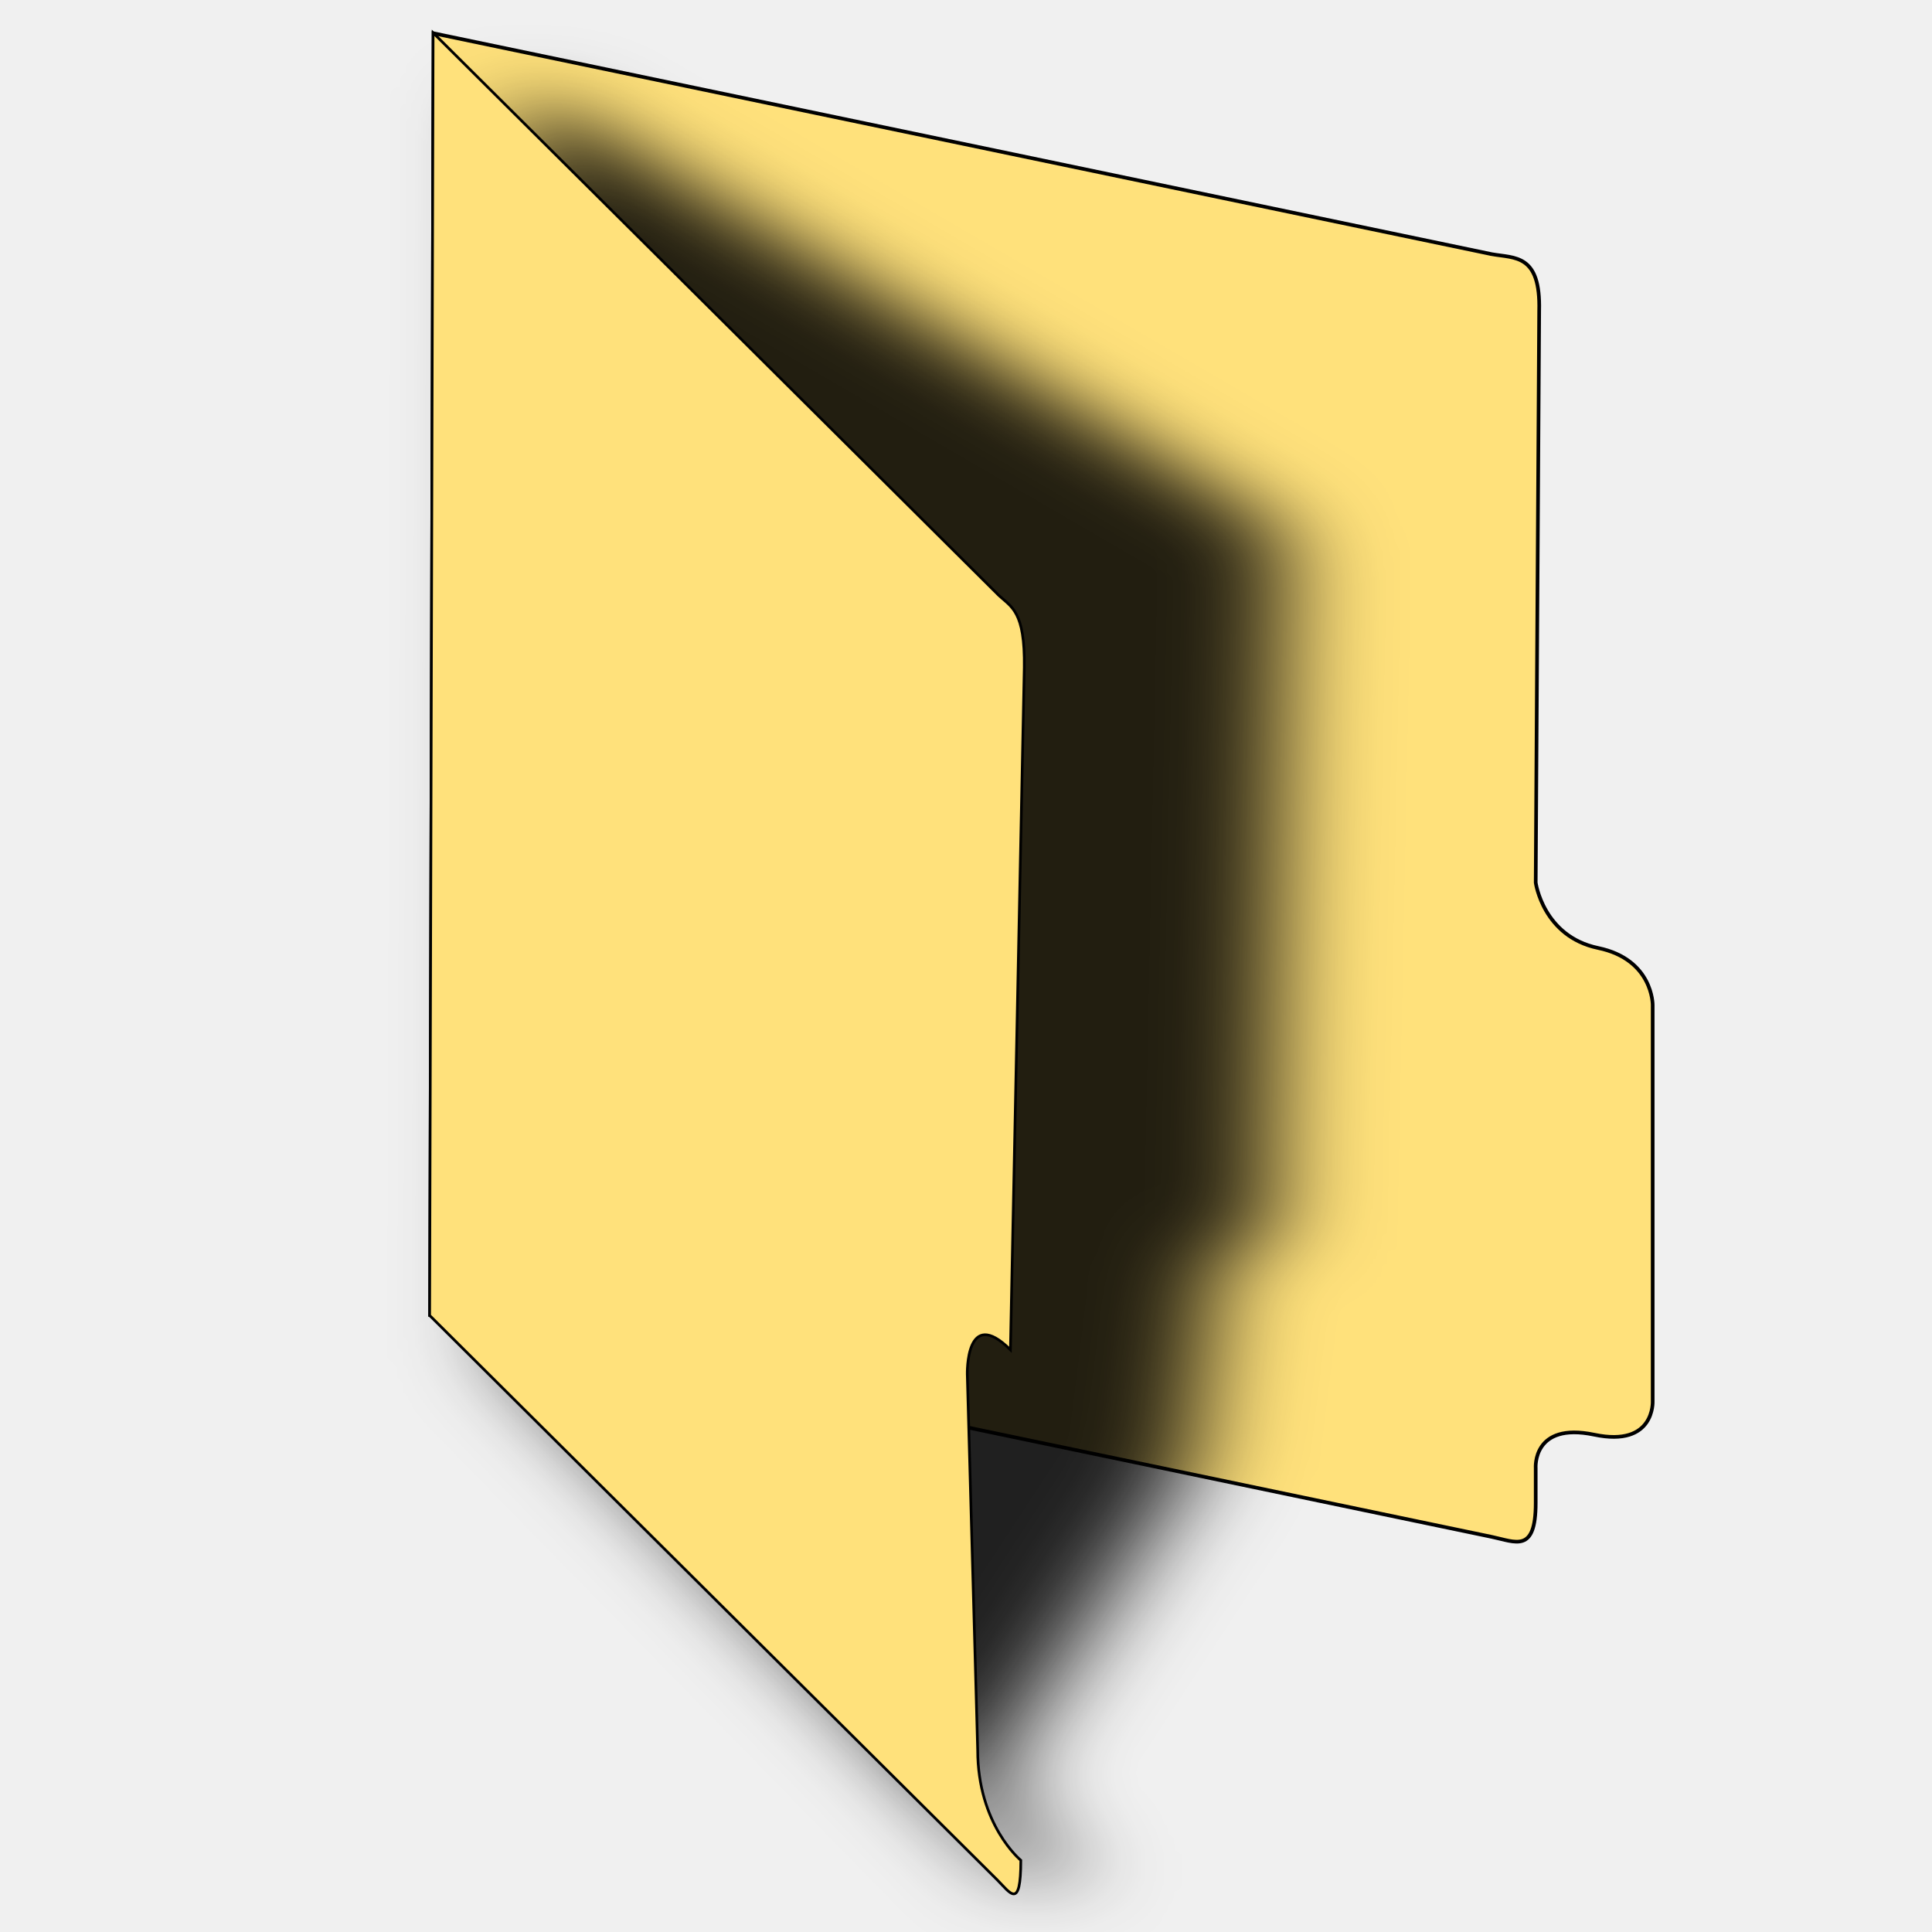
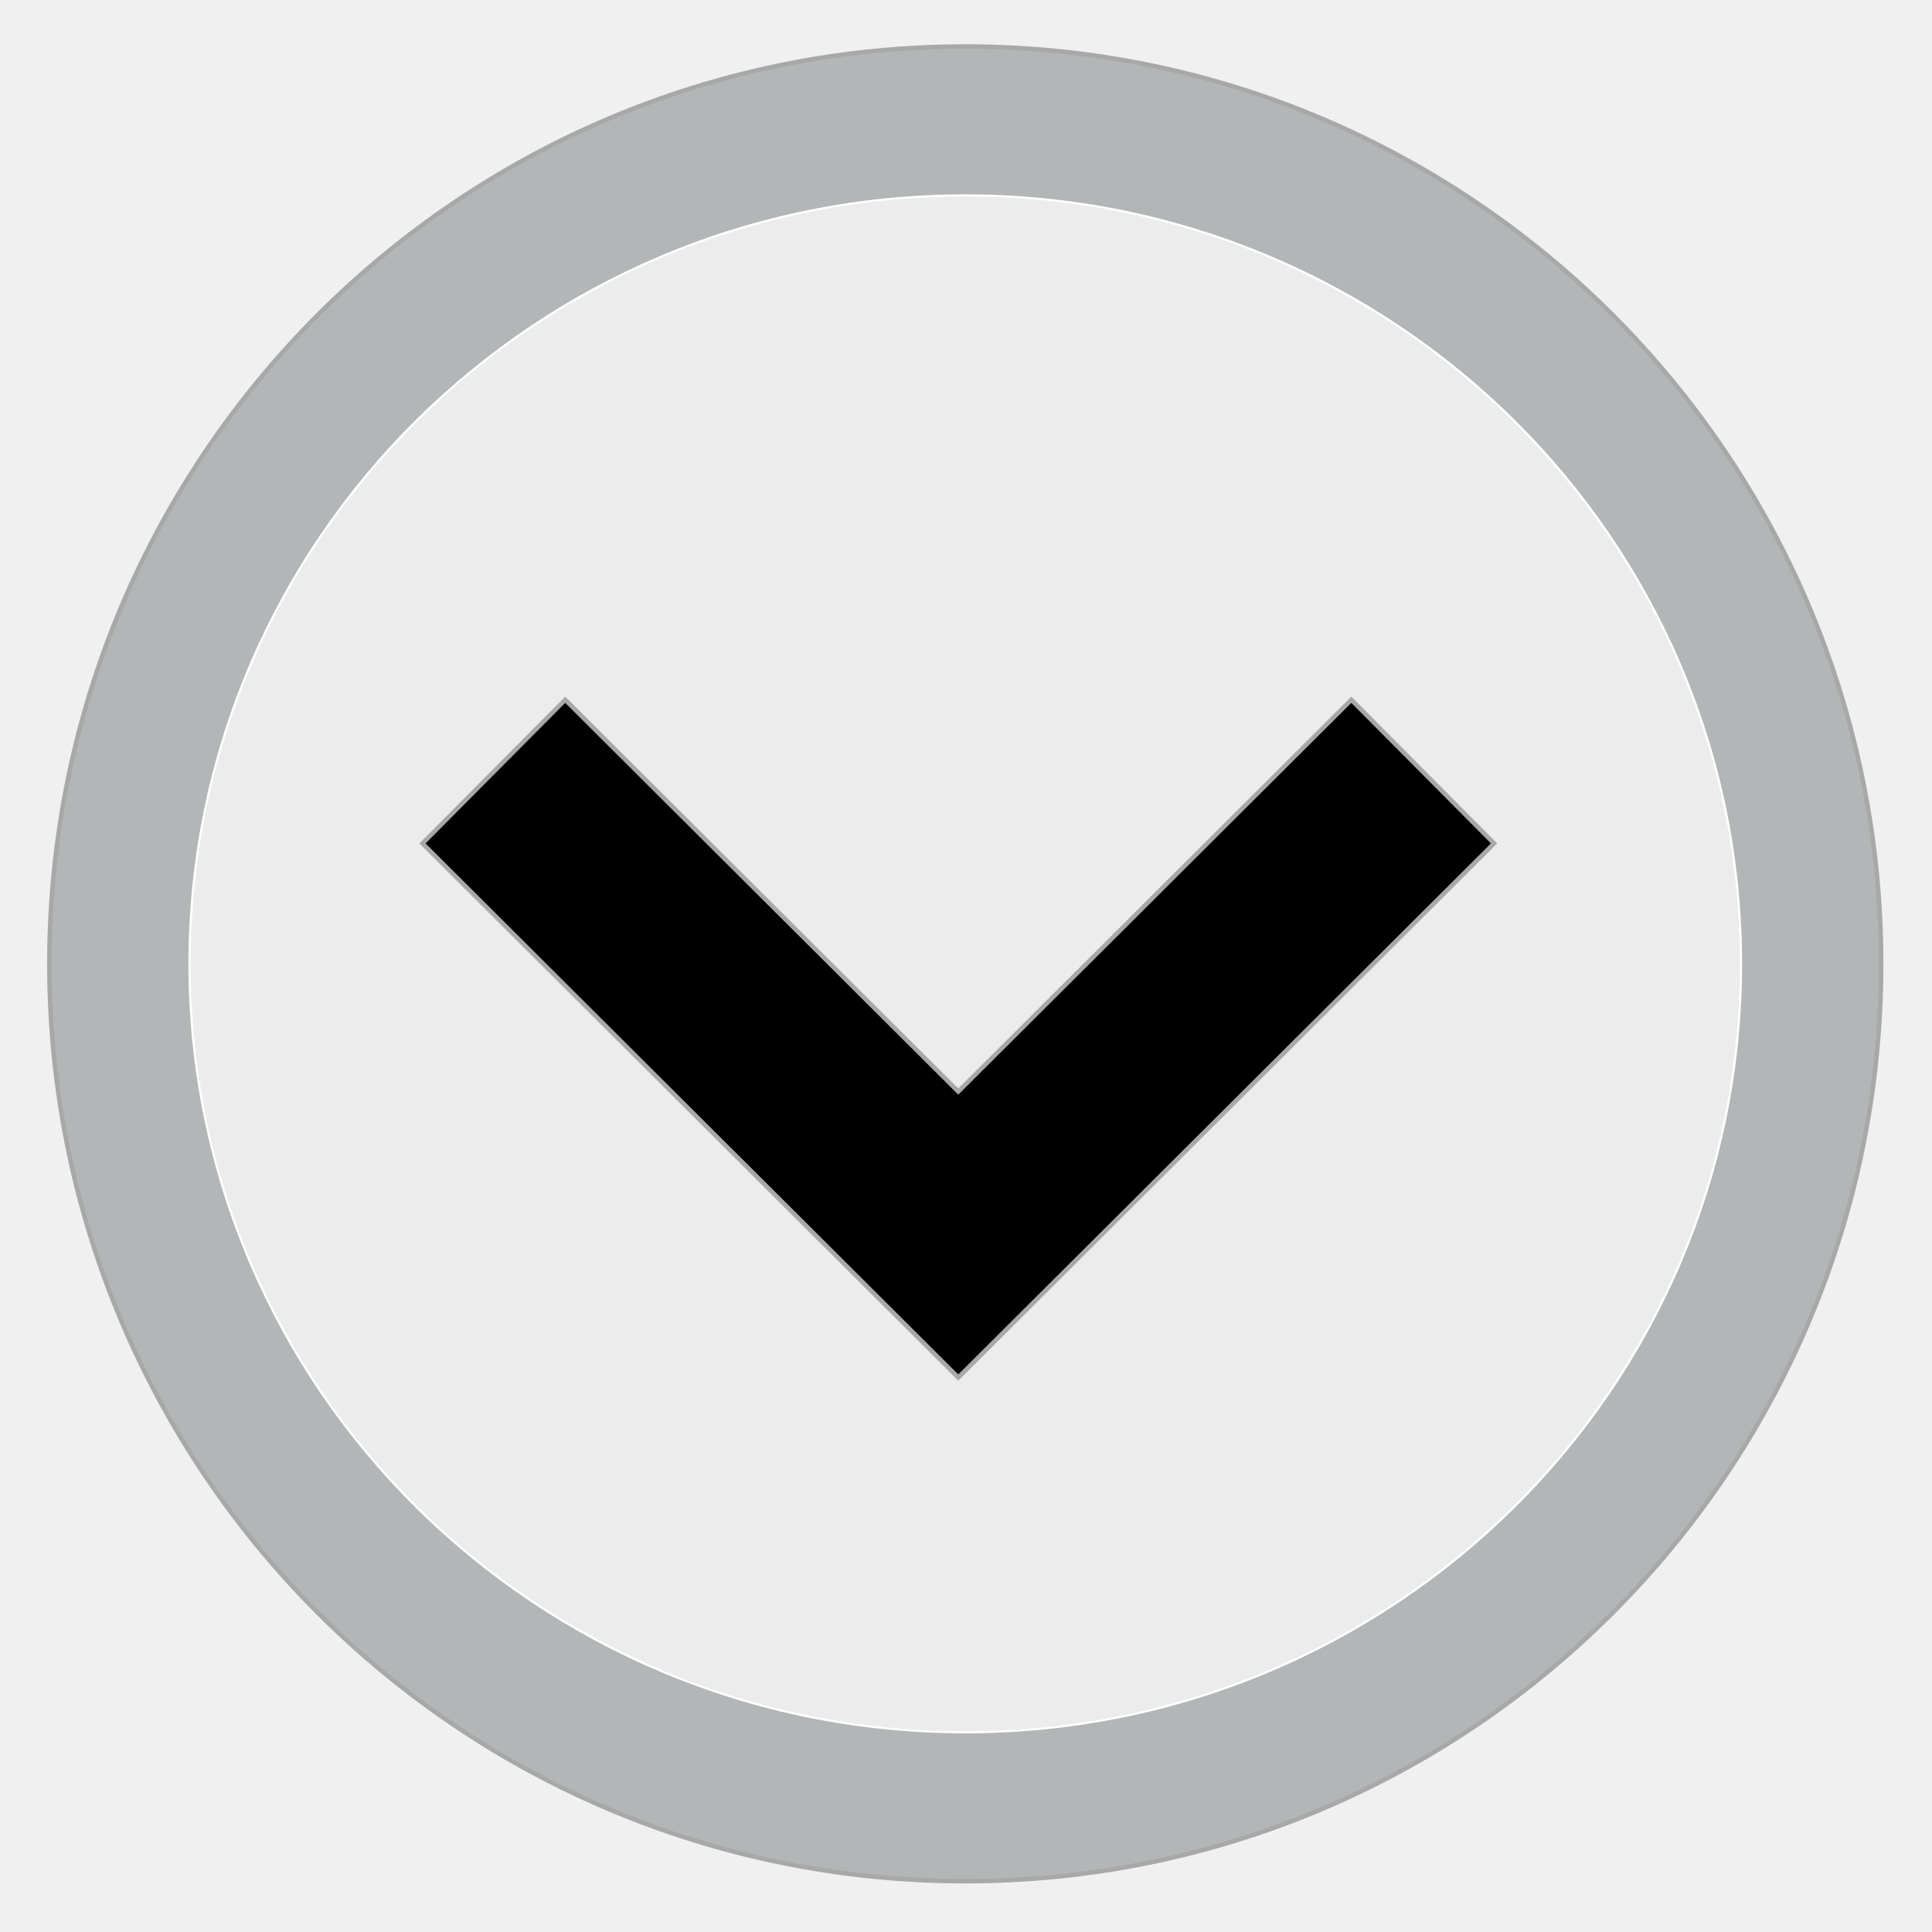
- <svg xmlns="http://www.w3.org/2000/svg" width="310" height="310" id="svg3757" version="1.1">
-   <defs id="defs3759">
-     <filter id="filter4314-0" x="-0.166" width="1.332" y="-0.046" height="1.093" color-interpolation-filters="sRGB">
-       <feGaussianBlur stdDeviation="11.313" id="feGaussianBlur4316-7" />
-     </filter>
-   </defs>
-   <g id="layer1" transform="translate(-245.2055,-367.5833)">
-     <path style="fill:#ffe17b;fill-opacity:1;fill-rule:evenodd;stroke:#000000;stroke-width:0.588px;stroke-linecap:butt;stroke-linejoin:miter;stroke-opacity:1" d="m 484.549,408.363 -169.773,-35.437 -0.556,205.698 170.359,35.56 c 3.824,0.798 7.038,2.679 7.038,-5.442 l 0,-5.585 c 0,0 -0.571,-7.45 9.385,-5.372 9.766,2.059 9.385,-5.372 9.385,-5.372 l 3e-5,-63.562 c 0,0 0.085,-7.315 -8.753,-9.16 -8.831,-1.843 -10.016,-10.481 -10.016,-10.481 l 0.556,-91.742 c 0.251,-9.139 -3.888,-8.438 -7.625,-9.104 z" id="path3767-4" />
-     <path style="opacity:0.864;fill:#000000;fill-opacity:1;fill-rule:evenodd;stroke:none;filter:url(#filter4314-0)" d="M 485.515,315.922 329.173,164.179 328.435,509.339 437.8,677.113 c 3.521,3.418 6.482,8.339 6.482,-5.317 0,0 -11.92,-9.523 -11.92,-29.76 l 40.578,-69.544 4.724,-47.455 c 0,0 -0.503,-18.679 11.92,-6.621 l 2.953,-183.047 c 0.231,-15.231 -3.581,-16.299 -7.022,-19.447 z" id="path4280" transform="matrix(0.7529747,-0.1360403,0,0.5908528,80.37525,328.9772)" />
-     <path style="fill:#ffe17b;fill-opacity:1;fill-rule:evenodd;stroke:#000000;stroke-width:0.43px;stroke-linecap:butt;stroke-linejoin:miter;stroke-opacity:1" d="m 405.478,463.126 -90.779,-90.28 -0.556,205.804 91.093,90.592 c 2.045,2.033 3.764,4.961 3.764,-3.163 0,0 -6.921,-5.666 -6.921,-17.706 l -1.668,-60.272 c 0,0 -0.292,-11.113 6.921,-3.939 l 2.224,-109.465 c 0.134,-9.062 -2.079,-9.697 -4.077,-11.57 z" id="path3769-5" />
+ <svg xmlns="http://www.w3.org/2000/svg" version="1.1" x="0px" y="0px" width="512px" height="512px" viewBox="0 0 512 512" enable-background="new 0 0 512 512" xml:space="preserve" id="svg3830">
+   <defs id="defs3835" />
+   <g id="g4362" transform="matrix(0,1,-1,0,511.233,-0.3767785)">
+     <path id="path4357" d="m 255.805,12.7 c -134.267,0 -243.111,108.673 -243.111,242.728 0,134.055 108.844,242.728 243.111,242.728 134.267,0 243.111,-108.673 243.111,-242.728 0,-134.055 -108.844,-242.728 -243.111,-242.728 z m 0,47.132 c 108.269,0 195.905,87.482 195.905,195.596 0,108.098 -87.62,195.596 -195.905,195.596 -108.27,0 -195.905,-87.482 -195.905,-195.596 0,-108.098 87.62,-195.596 195.905,-195.596 z" style="fill:#b3b6b6;fill-opacity:1;stroke:#a8a8a6;stroke-width:1.179;stroke-opacity:1" />
+     <path transform="matrix(1.295109,0,0,1.323578,-99.8284,-108.0314)" d="m 431.839,274.604 c 0,85.783 -70.399,155.324 -157.241,155.324 -86.842,0 -157.241,-69.541 -157.241,-155.324 0,-85.783 70.399,-155.324 157.241,-155.324 86.842,0 157.241,69.541 157.241,155.324 z" id="path3839" style="fill:#ececec;fill-opacity:1;fill-rule:nonzero;stroke:#ffffff;stroke-width:0.434;stroke-linecap:round;stroke-linejoin:round;stroke-miterlimit:4;stroke-opacity:1;stroke-dasharray:none;stroke-dashoffset:0" />
+     <path id="arrow-28-icon" d="M 185.82,153.117 223.895,115.286 365.438,257.28 223.895,399.276 185.82,361.445 289.652,257.28 185.82,153.117 z" style="fill:#010000;fill-opacity:1;stroke:#a8a8a6;stroke-width:1.179;stroke-opacity:1" />
  </g>
</svg>
